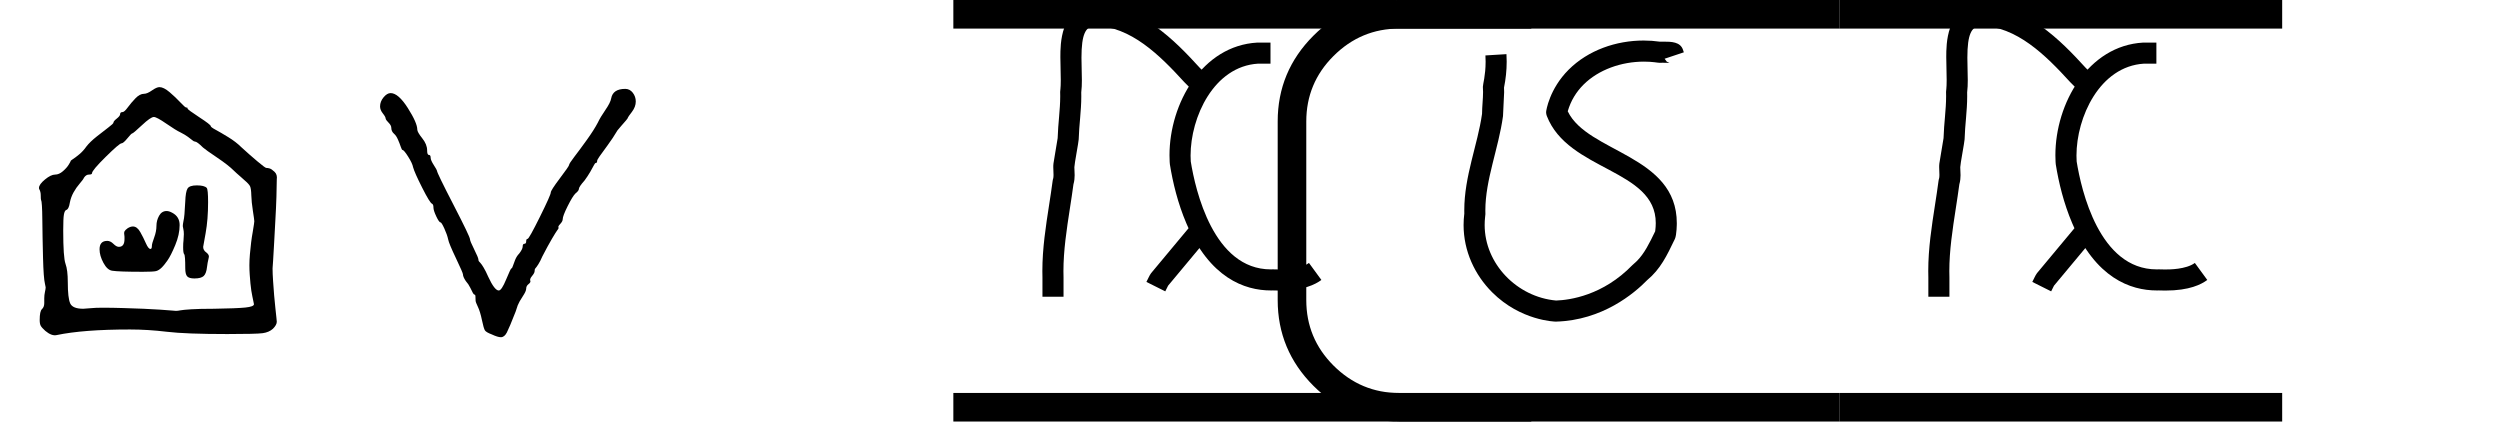
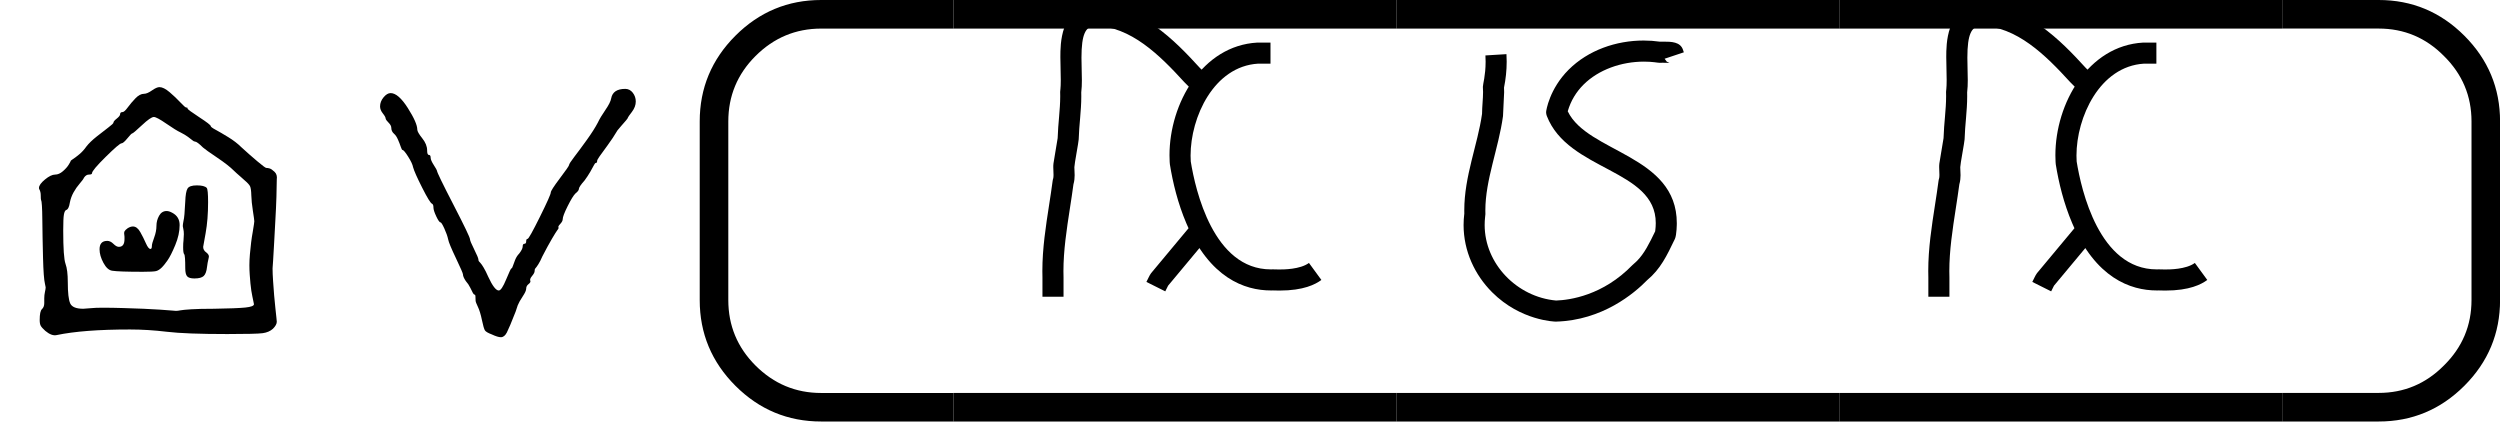
<svg xmlns="http://www.w3.org/2000/svg" version="1.1" width="5931" height="1000" viewBox="0 0 5931 1000">
  <path d="M126 137Q126 137 126 151Q126 160 128.0 169.0Q130 178 130 182Q130 184 128 192Q124 208 122.5 266.0Q121 324 120.5 375.0Q120 426 117 430Q116 433 116.0 443.5Q116 454 112 461Q111 462 111 465Q111 475 128.0 489.0Q145 503 157 503Q168 503 179.0 512.5Q190 522 195.5 531.0Q201 540 201 541Q201 543 207.5 547.0Q214 551 225.5 560.5Q237 570 246 583Q256 596 275.5 611.5Q295 627 309.0 637.5Q323 648 323 651Q323 655 332.5 662.5Q342 670 342 675Q342 681 349 681Q354 681 363.5 694.0Q373 707 385.5 720.0Q398 733 410 733Q419 733 432.5 742.5Q446 752 454 752Q466 752 483.0 737.5Q500 723 513.5 708.5Q527 694 530 694Q533 694 533.5 693.5Q534 693 534 691Q534 688 567.0 666.5Q600 645 600 641Q600 638 614.0 630.5Q628 623 650.0 609.5Q672 596 687 581Q711 559 733.0 540.5Q755 522 758 522Q762 522 767.5 520.5Q773 519 781.5 511.0Q790 503 788 489Q788 472 787.0 440.0Q786 408 784.0 374.0Q782 340 780.5 309.0Q779 278 777.5 257.5Q776 237 776 236Q776 221 777.5 199.5Q779 178 780.5 159.0Q782 140 784.0 123.0Q786 106 787.0 95.0Q788 84 788 84Q788 75 777 64Q766 54 748.0 51.5Q730 49 647 49Q529 49 475.0 55.5Q421 62 370 62Q237 62 161 46Q147 43 129 58Q119 67 116.0 72.5Q113 78 113 89Q113 114 119.5 120.0Q126 126 126 137ZM291 124Q320 124 351.5 123.0Q383 122 408.5 121.0Q434 120 455.0 118.5Q476 117 488.5 116.0Q501 115 501 115Q506 115 513.5 116.5Q521 118 544.5 119.5Q568 121 609 121Q674 122 698.5 124.5Q723 127 723 134Q723 134 722.5 136.5Q722 139 721.0 144.0Q720 149 718.5 156.0Q717 163 715.5 172.5Q714 182 713.0 193.0Q712 204 711.0 217.5Q710 231 710 245Q710 259 711.5 276.5Q713 294 715.0 310.0Q717 326 719.5 339.5Q722 353 723.0 361.5Q724 370 724 370Q724 374 720.0 399.5Q716 425 715.5 444.0Q715 463 712.0 469.5Q709 476 696 487Q693 490 686.0 496.0Q679 502 674.0 506.5Q669 511 666 514Q650 530 618.0 551.5Q586 573 578 580Q561 597 555 597Q552 597 548.0 600.5Q544 604 535.0 610.5Q526 617 514 623Q501 629 473.5 648.0Q446 667 438 667Q429 667 404.0 643.5Q379 620 376 620Q374 620 362.5 606.0Q351 592 346 592Q340 592 301.0 553.5Q262 515 262 507Q262 503 253 503Q245 503 239 494Q237 489 227.0 477.5Q217 466 209.5 452.5Q202 439 199 424Q196 404 188 402Q184 400 182.0 389.5Q180 379 180 344Q180 267 186.5 249.0Q193 231 193 197Q193 151 200.0 136.0Q207 121 237 121Q241 121 256.5 122.5Q272 124 291 124Z" transform="translate(0.00,833.33) scale(0.8333,-0.8333)" fill="#000000" />
  <path d="m 432.427,-300.259 c 0,-4 2.167,-11.833 6.5,-23.5 4.333,-11.667 6.5,-22.833 6.5,-33.5 0,-10 2.5,-19.5 7.5,-28.5 5,-9 12.167,-13.5 21.5,-13.5 4.667,0 10,1.667 16,5 14,7.333 21,19 21,35 0,18 -4.167,37 -12.5,57 -8.333,20 -15.667,34.5 -22,43.5 -6.333,9 -11.5,15.5 -15.5,19.5 -6,6 -11.667,9.667 -17,11 -5.333,1.333 -18,2 -38,2 -45.333,0 -74.333,-1 -87,-3 -9.333,-1.333 -17.667,-8.833 -25,-22.5 -7.333,-13.667 -11,-26.5 -11,-38.5 0,-16 7.333,-24 22,-24 6,0 11.833,2.833 17.5,8.5 5.667,5.667 10.833,8.5 15.5,8.5 10.667,0 16,-7.333 16,-22 v -7 c -1.333,-7.333 -1.333,-12.333 0,-15 1.333,-2.667 4.333,-5.667 9,-9 5.333,-3.333 10.333,-5 15,-5 8,0 15,5.333 21,16 6,10.667 11.333,21.333 16,32 4.667,10.667 9,16 13,16 2.667,0 4,-3 4,-9 z m 95,-126 c 0.667,-18.667 2.833,-31 6.5,-37 3.667,-6 12.5,-9 26.5,-9 14,0 23.333,2.333 28,7 2.667,2.667 4,16.333 4,41 0,32.667 -2.333,62 -7,88 l -7,39 c 0,6.667 3,12 9,16 6,4.667 8.333,9.333 7,14 -2.667,11.333 -4.333,20.333 -5,27 -1.333,12.667 -4.5,21.333 -9.5,26 -5,4.667 -13.833,7 -26.5,7 -10,0 -16.833,-2 -20.5,-6 -3.667,-4 -5.5,-11.667 -5.5,-23 0,-24.667 -1,-38 -3,-40 -2,-2 -3,-8.667 -3,-20 0,-8 0.333,-14.333 1,-19 0.667,-7.333 1,-13.333 1,-18 0,-6 -0.5,-11 -1.5,-15 -1,-4 -1.5,-6.667 -1.5,-8 0,-3.333 0.667,-8.333 2,-15 2,-7.333 3.667,-25.667 5,-55 z" transform="translate(0.00,833.33) scale(0.8333,0.8333)" fill="#000000" />
  <path d="M116 735Q138 735 165.0 692.5Q192 650 192 631Q192 624 206.0 606.5Q220 589 220 572Q220 559 225.0 559.0Q230 559 230 551Q230 544 239.0 530.0Q248 516 248 514Q248 508 295.0 417.0Q342 326 342 319Q342 314 354.0 290.0Q366 266 366 261Q366 258 367.5 256.0Q369 254 372.0 251.0Q375 248 381.0 238.0Q387 228 394 212Q412 173 424 173Q432 173 445.0 204.5Q458 236 460 236Q462 236 464.0 242.5Q466 249 470.5 260.0Q475 271 482 278Q492 291 492 298Q492 306 497.0 306.0Q502 306 502.0 313.0Q502 320 506 320Q510 320 541.0 382.5Q572 445 572 452Q572 458 598.0 492.5Q624 527 624 530Q624 534 639.0 553.5Q654 573 674.5 601.5Q695 630 706 651Q713 666 727.5 687.0Q742 708 744 720Q749 747 784 747Q797 747 805.5 736.0Q814 725 814 711Q814 696 803.0 681.5Q792 667 792 666Q792 664 786.5 657.5Q781 651 773.0 642.0Q765 633 762 629Q749 607 733.5 586.0Q718 565 711.0 555.0Q704 545 704 542Q704 536 700 536Q698 536 695.0 530.0Q692 524 684.5 511.0Q677 498 668 486Q652 468 652 462Q652 457 642 449Q634 441 620.0 413.0Q606 385 606 376Q606 370 599.0 362.5Q592 355 594 353Q594 352 594 350Q594 349 590.5 344.5Q587 340 575.5 320.5Q564 301 548 270Q542 256 536.5 247.5Q531 239 529.0 237.0Q527 235 526.5 233.0Q526 231 526 228Q526 223 518.5 214.0Q511 205 514 200Q515 196 508.5 191.0Q502 186 502 178Q502 171 492.0 156.0Q482 141 478 131Q476 125 472 113Q454 67 447.0 53.5Q440 40 430 40Q421 40 404 48Q388 54 384.5 59.5Q381 65 376 89Q371 113 364.5 126.5Q358 140 358 144Q358 161 356 161Q353 161 350.5 165.5Q348 170 343.0 180.5Q338 191 330 200Q322 212 322 219Q322 223 302.0 265.0Q282 307 280 318Q277 332 269.0 349.5Q261 367 258 367Q254 367 246.0 384.0Q238 401 238 409Q238 418 234 420Q228 422 206.0 465.5Q184 509 180 524Q178 535 166.0 554.0Q154 573 150 573Q148 573 145.0 582.0Q142 591 137.0 602.5Q132 614 126 619Q118 626 118 636Q118 643 110.5 650.5Q103 658 102 662Q102 667 94.0 677.0Q86 687 86 697Q86 711 96.0 723.0Q106 735 116 735Z" transform="translate(830.00,833.33) scale(0.8333,-0.8333)" fill="#000000" />
-   <path d="M 24.638,12.488 H 20.722 q -1.482,0 -2.54,-1.058 -1.058,-1.058 -1.058,-2.54 V 3.598 q 0,-1.482 1.058,-2.54 Q 19.241,4e-6 20.722,4e-6 h 3.916 V 0.847 H 20.722 q -1.132,0 -1.947,0.815 -0.804,0.804 -0.804,1.937 v 5.292 q 0,1.132 0.804,1.937 0.815,0.815 1.947,0.815 h 3.916 z" transform="translate(1660.00,0.00) scale(80.0747,80.0747)" fill="#000000" />
+   <path d="M 24.638,12.488 H 20.722 q -1.482,0 -2.54,-1.058 -1.058,-1.058 -1.058,-2.54 V 3.598 q 0,-1.482 1.058,-2.54 Q 19.241,4e-6 20.722,4e-6 h 3.916 V 0.847 H 20.722 q -1.132,0 -1.947,0.815 -0.804,0.804 -0.804,1.937 v 5.292 q 0,1.132 0.804,1.937 0.815,0.815 1.947,0.815 h 3.916 z" transform="translate(288.81,0.00) scale(80.0747,80.0747)" fill="#000000" />
  <path d="M 75.015,0.847 V 4e-6 h 13.123 v 0.847 z m 0,11.642 v -0.847 h 13.123 v 0.847 z" transform="translate(-3745.08,0.00) scale(80.0747,80.0747)" fill="#000000" />
  <path d="M 75.015,0.847 V 4e-6 h 13.123 v 0.847 z m 0,11.642 v -0.847 h 13.123 v 0.847 z" transform="translate(-2694.24,0.00) scale(80.0747,80.0747)" fill="#000000" />
  <path d="M 75.015,0.847 V 4e-6 h 13.123 v 0.847 z m 0,11.642 v -0.847 h 13.123 v 0.847 z" transform="translate(-1643.39,0.00) scale(80.0747,80.0747)" fill="#000000" />
-   <path d="m 87.715,4e-6 h 2.857 q 1.482,0 2.54,1.058 1.058,1.058 1.058,2.54 v 5.292 q 0,1.482 -1.058,2.54 -1.058,1.058 -2.54,1.058 h -2.857 v -0.847 h 2.857 q 1.132,0 1.937,-0.815 0.815,-0.804 0.815,-1.937 V 3.598 q 0,-1.132 -0.815,-1.937 -0.804,-0.815 -1.937,-0.815 h -2.857 z" transform="translate(5414.24,0.00) scale(80.0747,80.0747)" fill="#000000" />
+   <path d="m 87.715,4e-6 h 2.857 q 1.482,0 2.54,1.058 1.058,1.058 1.058,2.54 v 5.292 q 0,1.482 -1.058,2.54 -1.058,1.058 -2.54,1.058 h -2.857 v -0.847 h 2.857 q 1.132,0 1.937,-0.815 0.815,-0.804 0.815,-1.937 V 3.598 q 0,-1.132 -0.815,-1.937 -0.804,-0.815 -1.937,-0.815 h -2.857 z" transform="translate(-1609.49,0.00) scale(80.0747,80.0747)" fill="#000000" />
  <path d="M 235.77,643.31 C 235.77,651.79 236.00,656.96 236.00,658.00 L 236.00,704.00 L 186.00,704.00 L 186.00,658.38 C 185.85,653.24 185.78,648.11 185.78,643.00 C 185.78,589.09 193.92,537.14 201.71,486.75 C 204.73,467.20 207.71,447.87 210.22,428.73 C 210.91,423.48 212.27,424.09 212.27,414.93 C 212.27,414.74 211.69,397.42 211.69,396.83 C 211.69,389.56 211.69,389.56 215.39,367.94 C 217.73,354.27 220.20,339.84 222.06,327.75 C 223.09,292.37 228.16,260.48 228.16,227.82 C 228.16,223.01 228.00,218.10 228.00,218.00 C 228.00,213.64 229.45,210.87 229.45,189.48 C 229.45,188.94 228.50,136.10 228.50,135.56 C 228.50,104.77 228.50,20.54 303.91,11.20 C 304.93,11.07 305.97,11.00 307.00,11.00 C 417.90,11.00 500.44,96.50 559.09,160.73 L 572.68,174.32 L 537.32,209.68 C 522.91,195.27 522.91,195.27 522.52,194.84 C 464.36,131.12 395.62,62.39 308.58,61.01 C 288.87,64.03 278.57,79.66 278.57,136.86 C 278.57,156.11 279.53,174.47 279.53,190.46 C 279.53,200.32 279.18,209.97 278.04,219.26 C 278.12,222.22 278.15,225.16 278.15,228.08 C 278.15,264.05 272.86,296.47 271.99,330.64 C 271.82,337.02 261.71,389.45 261.71,396.59 C 261.71,402.78 262.37,409.14 262.37,415.72 C 262.37,422.05 261.80,429.41 259.51,437.37 C 256.96,456.56 254.02,475.57 251.11,494.44 C 243.30,544.98 235.77,594.40 235.77,643.31  Z M 543.81,527.98 L 582.22,559.99 L 484.07,677.76 L 477.36,691.19 L 432.63,668.82 C 436.42,661.91 439.21,654.17 443.78,648.01 C 443.78,648.01 543.78,528.01 543.81,527.98  Z M 733.00,639.00 C 733.15,639.00 740.71,639.31 747.60,639.31 C 757.58,639.31 797.07,639.31 818.26,623.81 C 818.26,623.81 847.78,664.17 847.74,664.19 C 833.58,674.56 805.84,689.32 748.28,689.32 C 742.85,689.32 737.68,689.20 732.83,689.01 C 731.20,689.05 729.57,689.07 727.95,689.07 C 665.32,689.07 582.68,659.26 527.28,529.52 C 507.20,482.51 495.14,432.68 488.32,389.97 C 488.28,389.75 487.39,382.24 487.39,368.25 C 487.39,245.04 565.29,108.32 695.60,101.04 C 696.06,101.02 696.53,101.00 697.00,101.00 L 727.00,101.00 L 727.00,151.00 L 697.73,151.00 C 592.35,157.37 537.41,278.21 537.41,369.06 C 537.41,373.82 537.56,378.52 537.86,383.15 C 548.86,451.23 591.53,639.08 727.73,639.08 C 729.89,639.08 732.95,639.00 733.00,639.00 Z" transform="translate(2287.12,0.00) scale(1,1)" fill="#000000" />
  <path d="M 184.24,533.83 C 184.24,625.71 260.73,704.65 353.68,712.97 C 386.01,711.86 464.94,701.15 535.02,628.63 C 537.22,626.35 539.76,624.84 545.35,619.26 C 562.88,601.72 575.03,577.42 588.80,548.64 C 589.72,541.69 590.16,535.23 590.16,529.19 C 590.16,400.93 382.04,405.91 331.67,275.00 C 330.56,272.11 330.00,269.06 330.00,266.00 C 330.00,262.47 337.91,210.91 383.37,165.45 C 429.90,118.93 496.36,96.16 561.36,96.16 C 574.48,96.16 587.54,97.08 600.36,98.93 C 602.73,98.85 605.61,98.80 608.75,98.80 C 626.95,98.80 648.41,99.18 654.71,118.07 L 656.73,124.12 L 611.20,139.30 L 616.21,146.16 L 622.71,149.41 C 620.15,149.03 612.31,148.88 606.38,148.88 C 602.05,148.88 599.07,149.00 599.00,149.00 C 594.46,149.00 583.23,146.21 562.12,146.21 C 508.64,146.21 454.28,165.26 418.73,200.81 C 401.61,217.92 388.57,238.85 381.34,264.00 C 428.37,362.57 640.09,367.23 640.09,529.57 C 640.09,529.95 639.99,557.54 635.55,566.81 C 616.30,606.98 601.26,638.38 569.96,664.42 C 538.90,696.29 463.48,759.87 353.72,762.98 C 353.48,762.99 353.24,763.00 353.00,763.00 C 351.34,763.00 269.86,761.28 202.01,693.43 C 160.55,651.98 134.24,595.37 134.24,533.91 C 134.24,524.93 134.80,515.85 135.96,506.70 C 135.90,504.18 135.87,501.68 135.87,499.18 C 135.87,417.44 167.52,344.27 178.02,270.18 C 178.19,252.24 180.44,234.48 180.44,218.20 C 180.44,212.86 180.00,206.12 180.00,206.00 C 180.00,199.53 186.50,179.43 186.50,146.18 C 186.50,141.31 186.35,136.42 186.05,131.52 L 235.95,128.46 C 236.31,134.39 236.49,140.29 236.49,146.17 C 236.49,167.20 234.22,187.81 230.17,207.78 C 230.37,211.46 230.45,215.07 230.45,218.61 C 230.45,222.78 227.84,274.86 227.76,275.42 C 217.14,352.79 185.87,425.83 185.87,499.48 C 185.87,503.48 186.00,507.91 186.00,508.00 C 186.00,511.91 184.24,519.34 184.24,533.83 Z" transform="translate(3337.97,0.00) scale(1,1)" fill="#000000" />
  <path d="M 235.77,643.31 C 235.77,651.79 236.00,656.96 236.00,658.00 L 236.00,704.00 L 186.00,704.00 L 186.00,658.38 C 185.85,653.24 185.78,648.11 185.78,643.00 C 185.78,589.09 193.92,537.14 201.71,486.75 C 204.73,467.20 207.71,447.87 210.22,428.73 C 210.91,423.48 212.27,424.09 212.27,414.93 C 212.27,414.74 211.69,397.42 211.69,396.83 C 211.69,389.56 211.69,389.56 215.39,367.94 C 217.73,354.27 220.20,339.84 222.06,327.75 C 223.09,292.37 228.16,260.48 228.16,227.82 C 228.16,223.01 228.00,218.10 228.00,218.00 C 228.00,213.64 229.45,210.87 229.45,189.48 C 229.45,188.94 228.50,136.10 228.50,135.56 C 228.50,104.77 228.50,20.54 303.91,11.20 C 304.93,11.07 305.97,11.00 307.00,11.00 C 417.90,11.00 500.44,96.50 559.09,160.73 L 572.68,174.32 L 537.32,209.68 C 522.91,195.27 522.91,195.27 522.52,194.84 C 464.36,131.12 395.62,62.39 308.58,61.01 C 288.87,64.03 278.57,79.66 278.57,136.86 C 278.57,156.11 279.53,174.47 279.53,190.46 C 279.53,200.32 279.18,209.97 278.04,219.26 C 278.12,222.22 278.15,225.16 278.15,228.08 C 278.15,264.05 272.86,296.47 271.99,330.64 C 271.82,337.02 261.71,389.45 261.71,396.59 C 261.71,402.78 262.37,409.14 262.37,415.72 C 262.37,422.05 261.80,429.41 259.51,437.37 C 256.96,456.56 254.02,475.57 251.11,494.44 C 243.30,544.98 235.77,594.40 235.77,643.31  Z M 543.81,527.98 L 582.22,559.99 L 484.07,677.76 L 477.36,691.19 L 432.63,668.82 C 436.42,661.91 439.21,654.17 443.78,648.01 C 443.78,648.01 543.78,528.01 543.81,527.98  Z M 733.00,639.00 C 733.15,639.00 740.71,639.31 747.60,639.31 C 757.58,639.31 797.07,639.31 818.26,623.81 C 818.26,623.81 847.78,664.17 847.74,664.19 C 833.58,674.56 805.84,689.32 748.28,689.32 C 742.85,689.32 737.68,689.20 732.83,689.01 C 731.20,689.05 729.57,689.07 727.95,689.07 C 665.32,689.07 582.68,659.26 527.28,529.52 C 507.20,482.51 495.14,432.68 488.32,389.97 C 488.28,389.75 487.39,382.24 487.39,368.25 C 487.39,245.04 565.29,108.32 695.60,101.04 C 696.06,101.02 696.53,101.00 697.00,101.00 L 727.00,101.00 L 727.00,151.00 L 697.73,151.00 C 592.35,157.37 537.41,278.21 537.41,369.06 C 537.41,373.82 537.56,378.52 537.86,383.15 C 548.86,451.23 591.53,639.08 727.73,639.08 C 729.89,639.08 732.95,639.00 733.00,639.00 Z" transform="translate(4388.81,0.00) scale(1,1)" fill="#000000" />
</svg>
